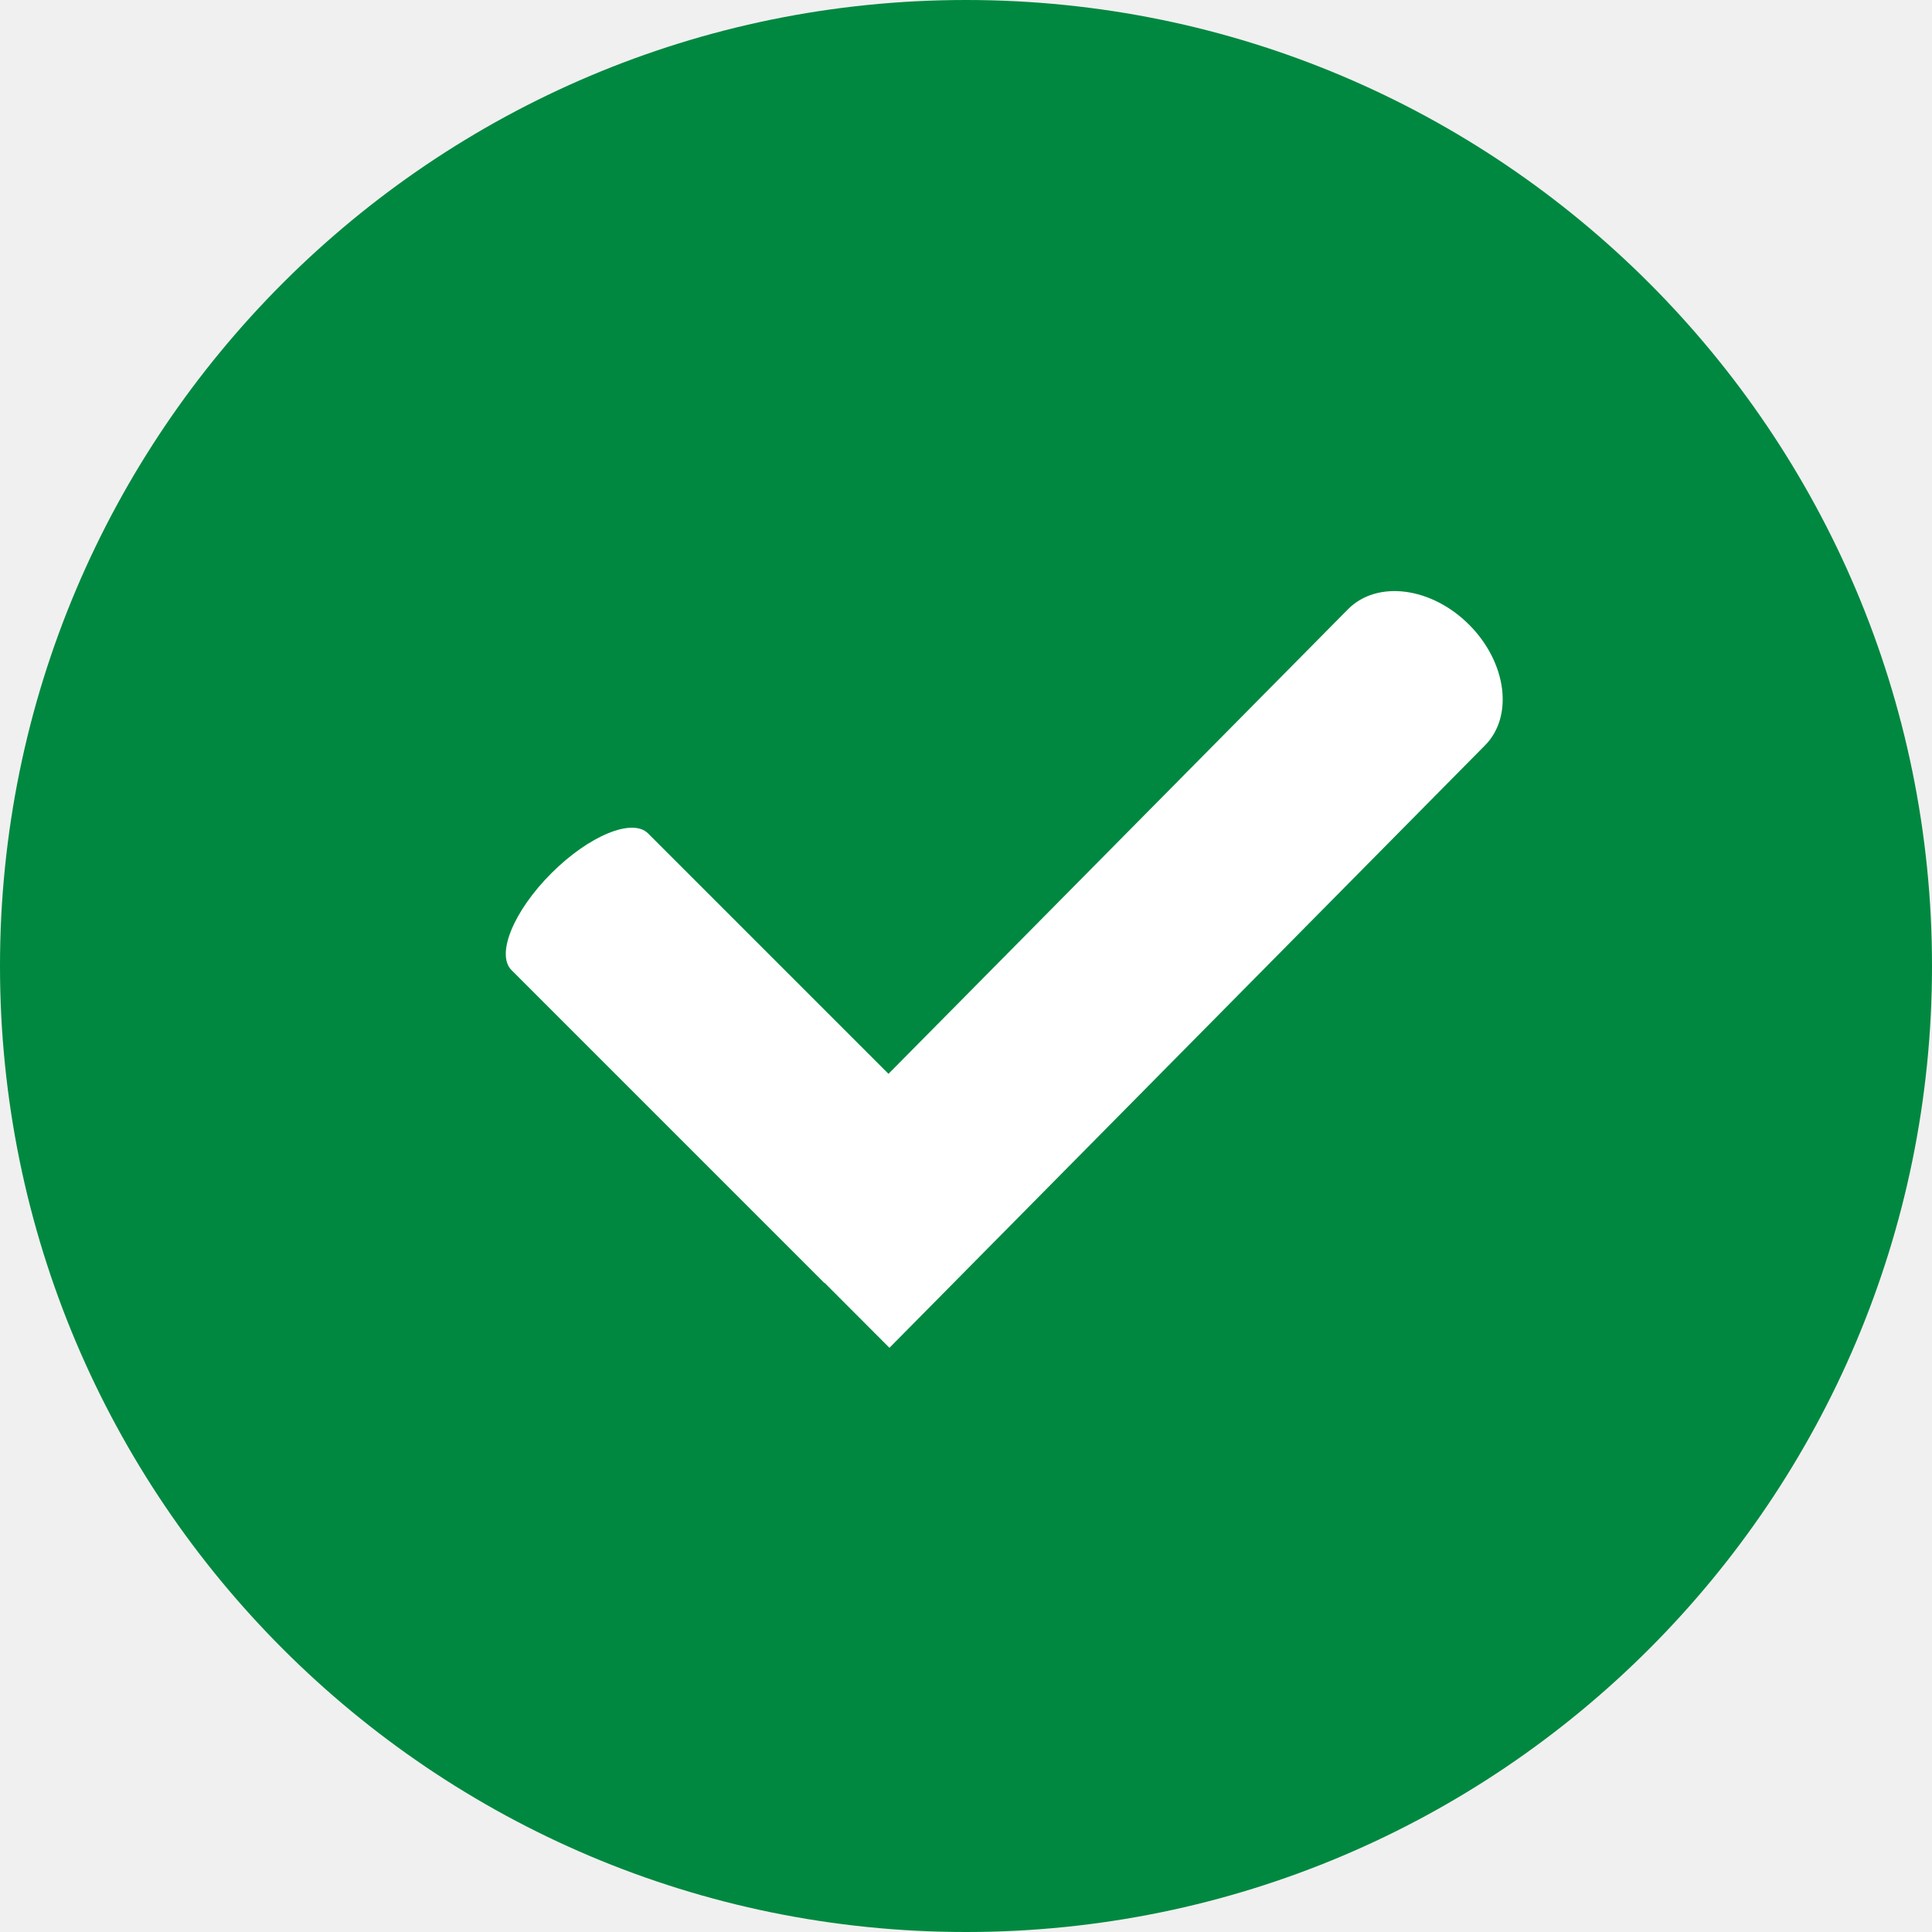
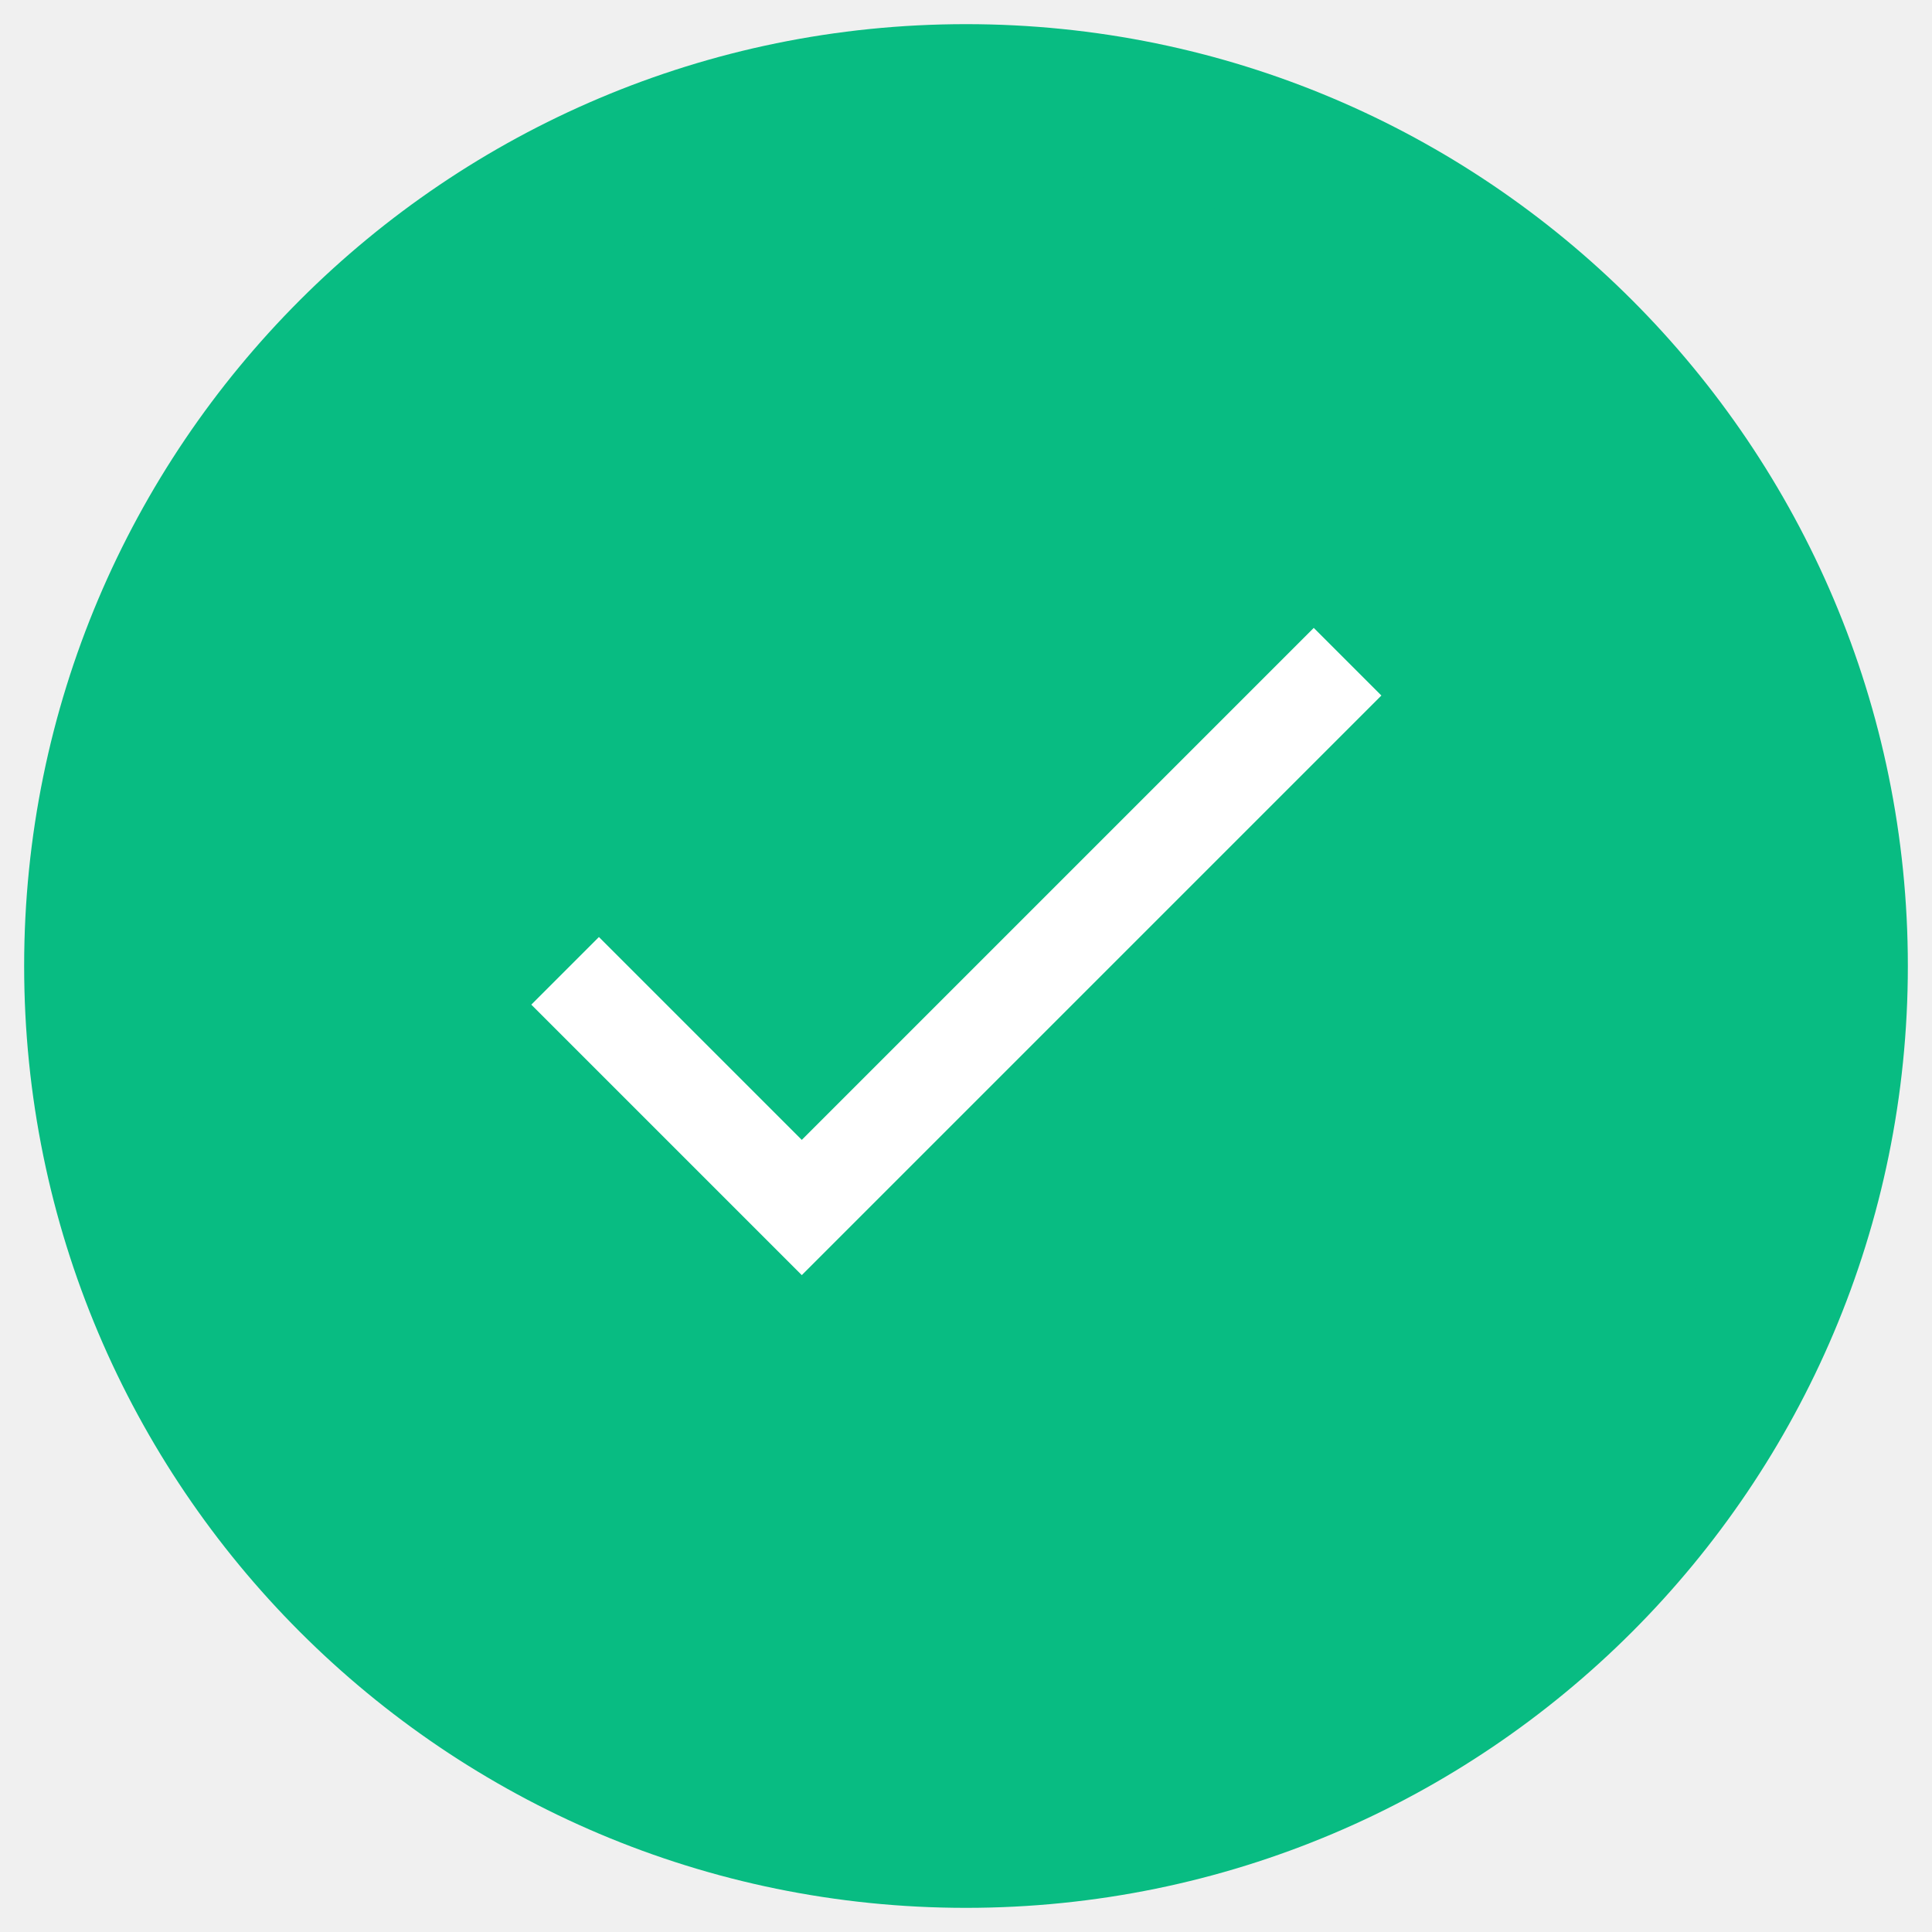
- <svg xmlns="http://www.w3.org/2000/svg" width="16px" height="16px" viewBox="0 0 16 16" version="1.1">
+ <svg xmlns="http://www.w3.org/2000/svg" width="40px" height="40px" viewBox="0 0 40 40" version="1.1">
  <g id="Page-1" stroke="none" stroke-width="1" fill="none" fill-rule="evenodd">
-     <g id="03-Library-textbook-level-courses-page01-Library---More-than-4-subjects-option1-Copy-2" transform="translate(-328, -330)" fill-rule="nonzero">
-       <g id="Group" transform="translate(328, 330)">
-         <path d="M8,16 C3.582,16 0,12.418 0,8 C0,3.582 3.582,0 8,0 C12.418,0 16,3.582 16,8 C16,12.418 12.418,16 8,16 Z" id="Path" fill="#008840" />
-         <path d="M12.167,5.174 C12.479,5.487 12.537,5.935 12.296,6.175 L7.366,11.162 C7.158,10.954 6.979,10.774 6.829,10.624 L6.828,10.626 L4.236,8.034 C4.106,7.904 4.253,7.545 4.566,7.232 C4.878,6.92 5.237,6.772 5.367,6.902 L7.358,8.893 L11.166,5.043 C11.407,4.803 11.855,4.861 12.167,5.174 Z" id="Combined-Shape" fill="#FFFFFF" />
+     <g id="Course_member-progress" transform="translate(-547, -516)">
+       <g id="Rectangle" transform="translate(112, 289)">
+         <g id="completed" transform="translate(437, 229)">
+           <circle id="Oval" stroke="#08BC82" stroke-width="3" fill="#08BC82" cx="18" cy="18" r="18" />
+           <polygon id="Shape" fill="#FFFFFF" points="14.6 21.6 10.4 17.4 9 18.8 14.6 24.4 26.6 12.4 25.2 11" />
+         </g>
      </g>
    </g>
  </g>
</svg>
